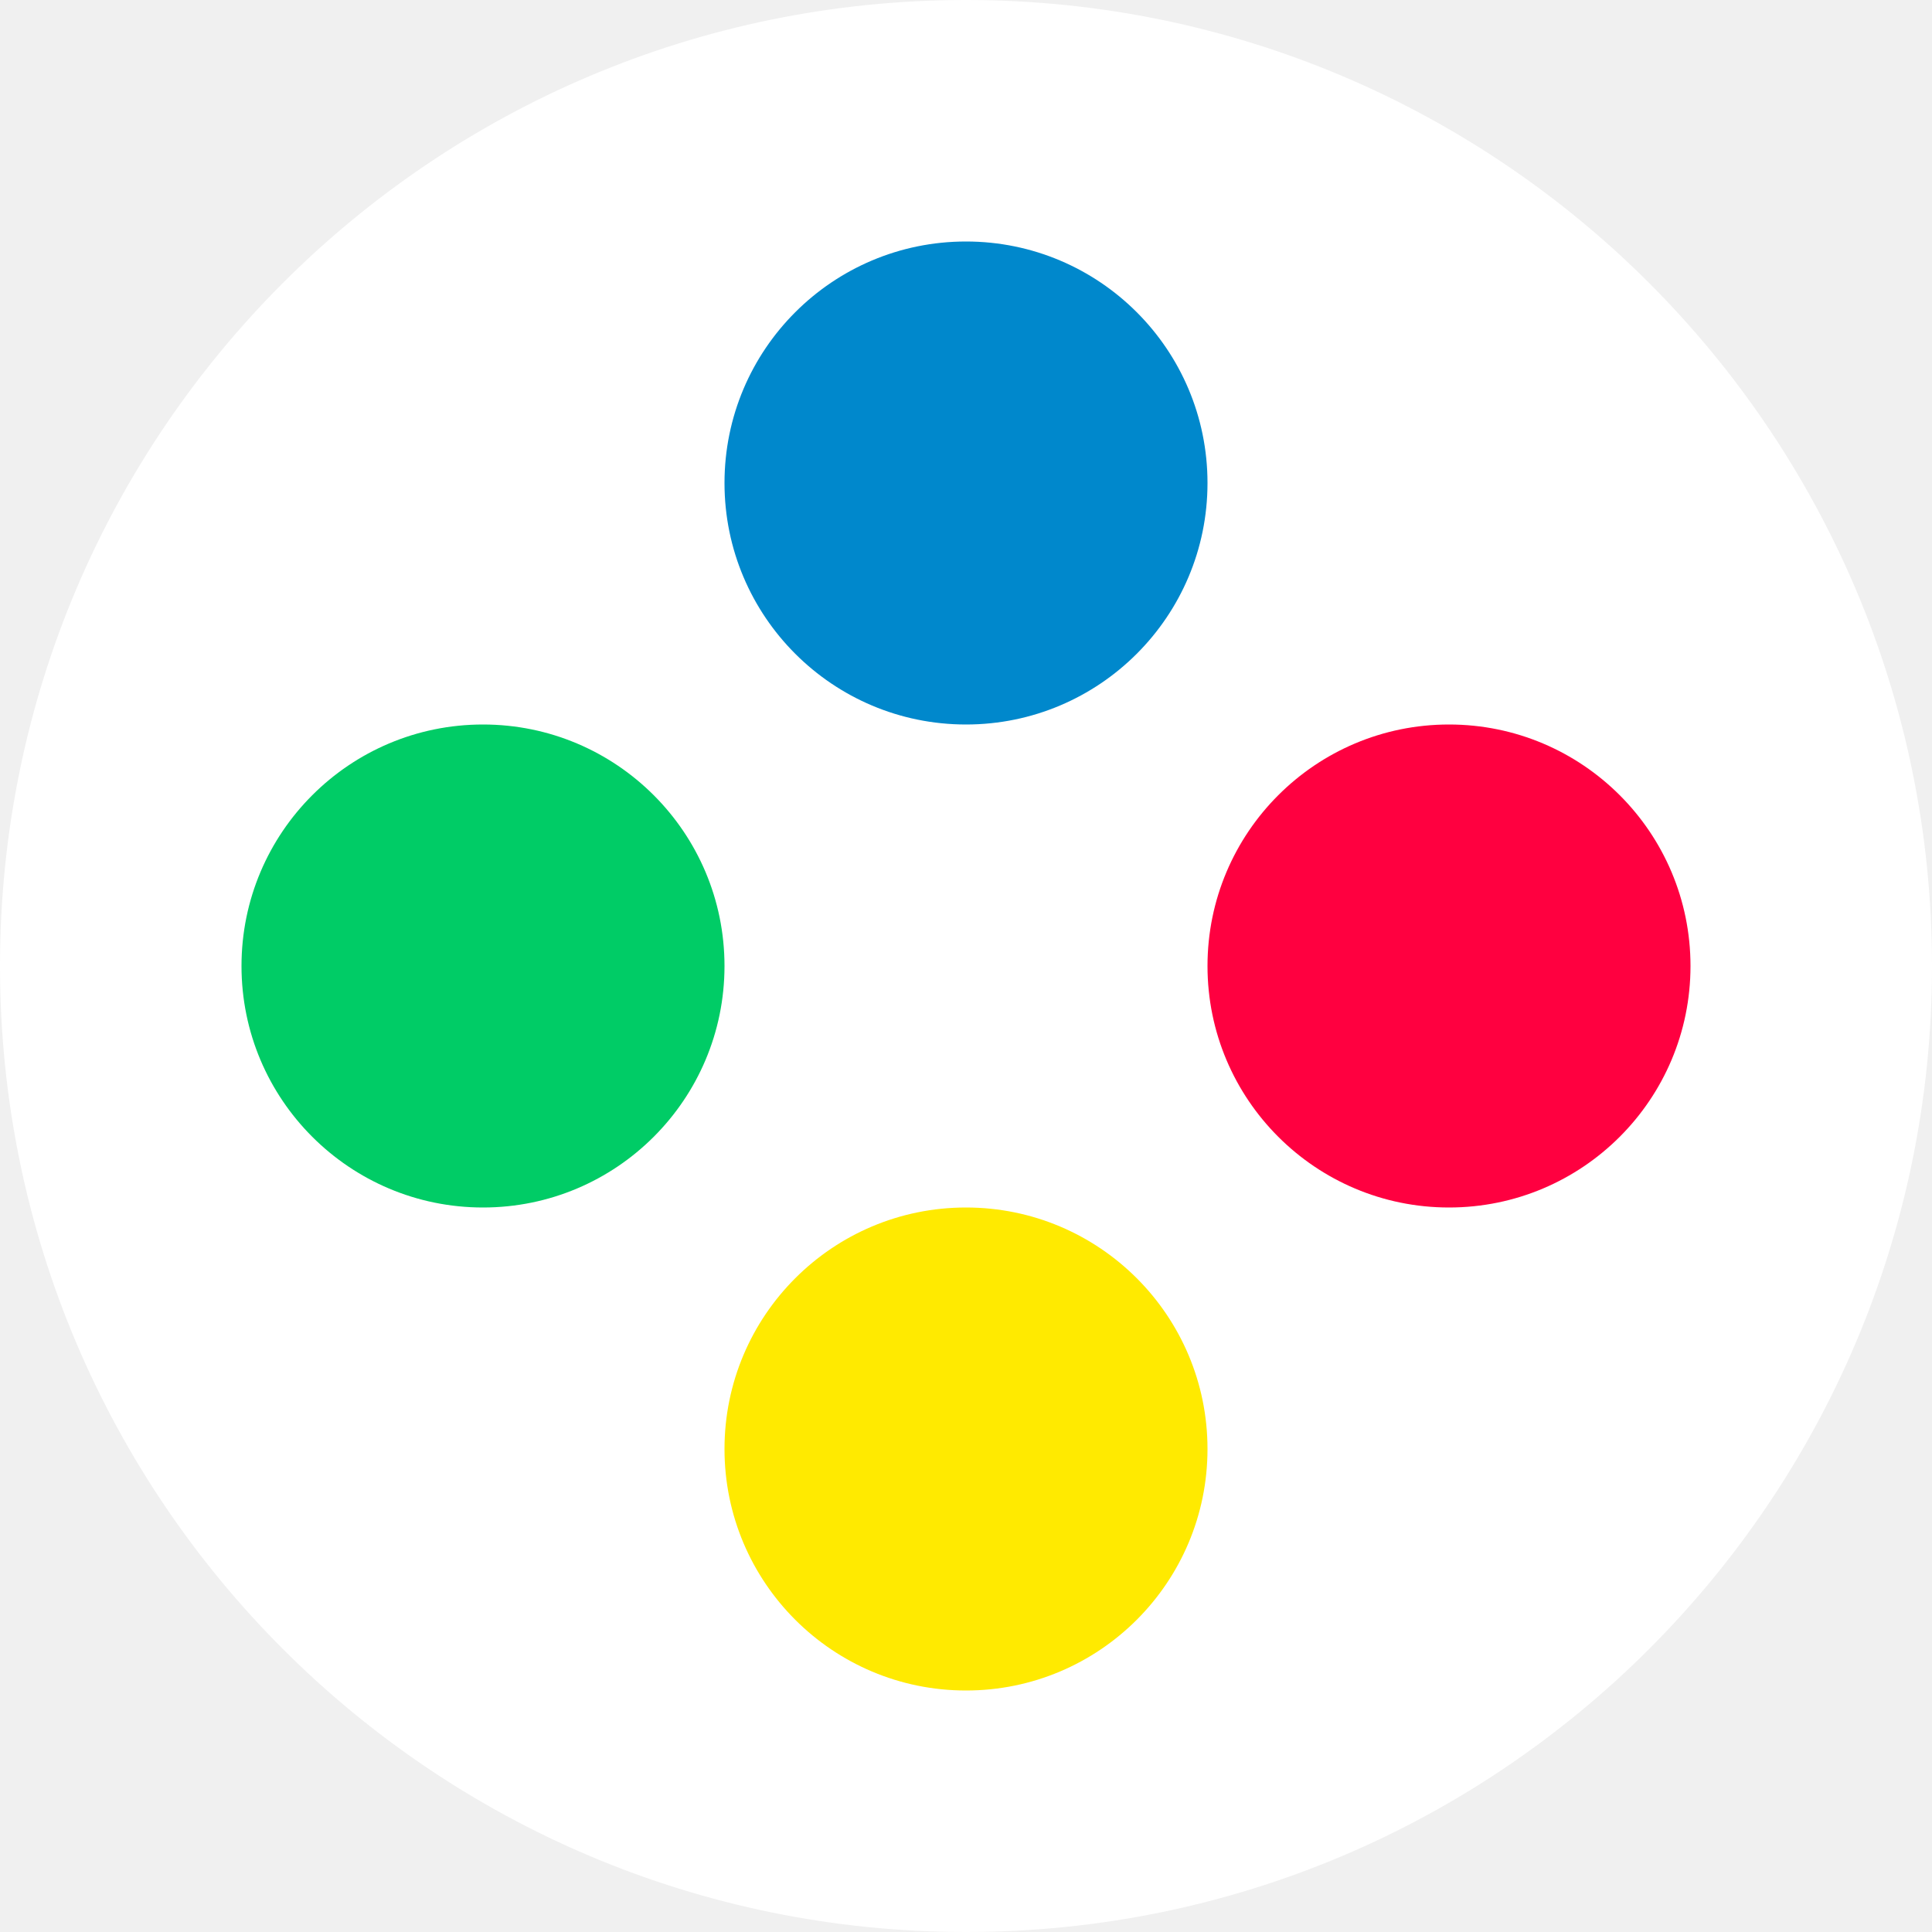
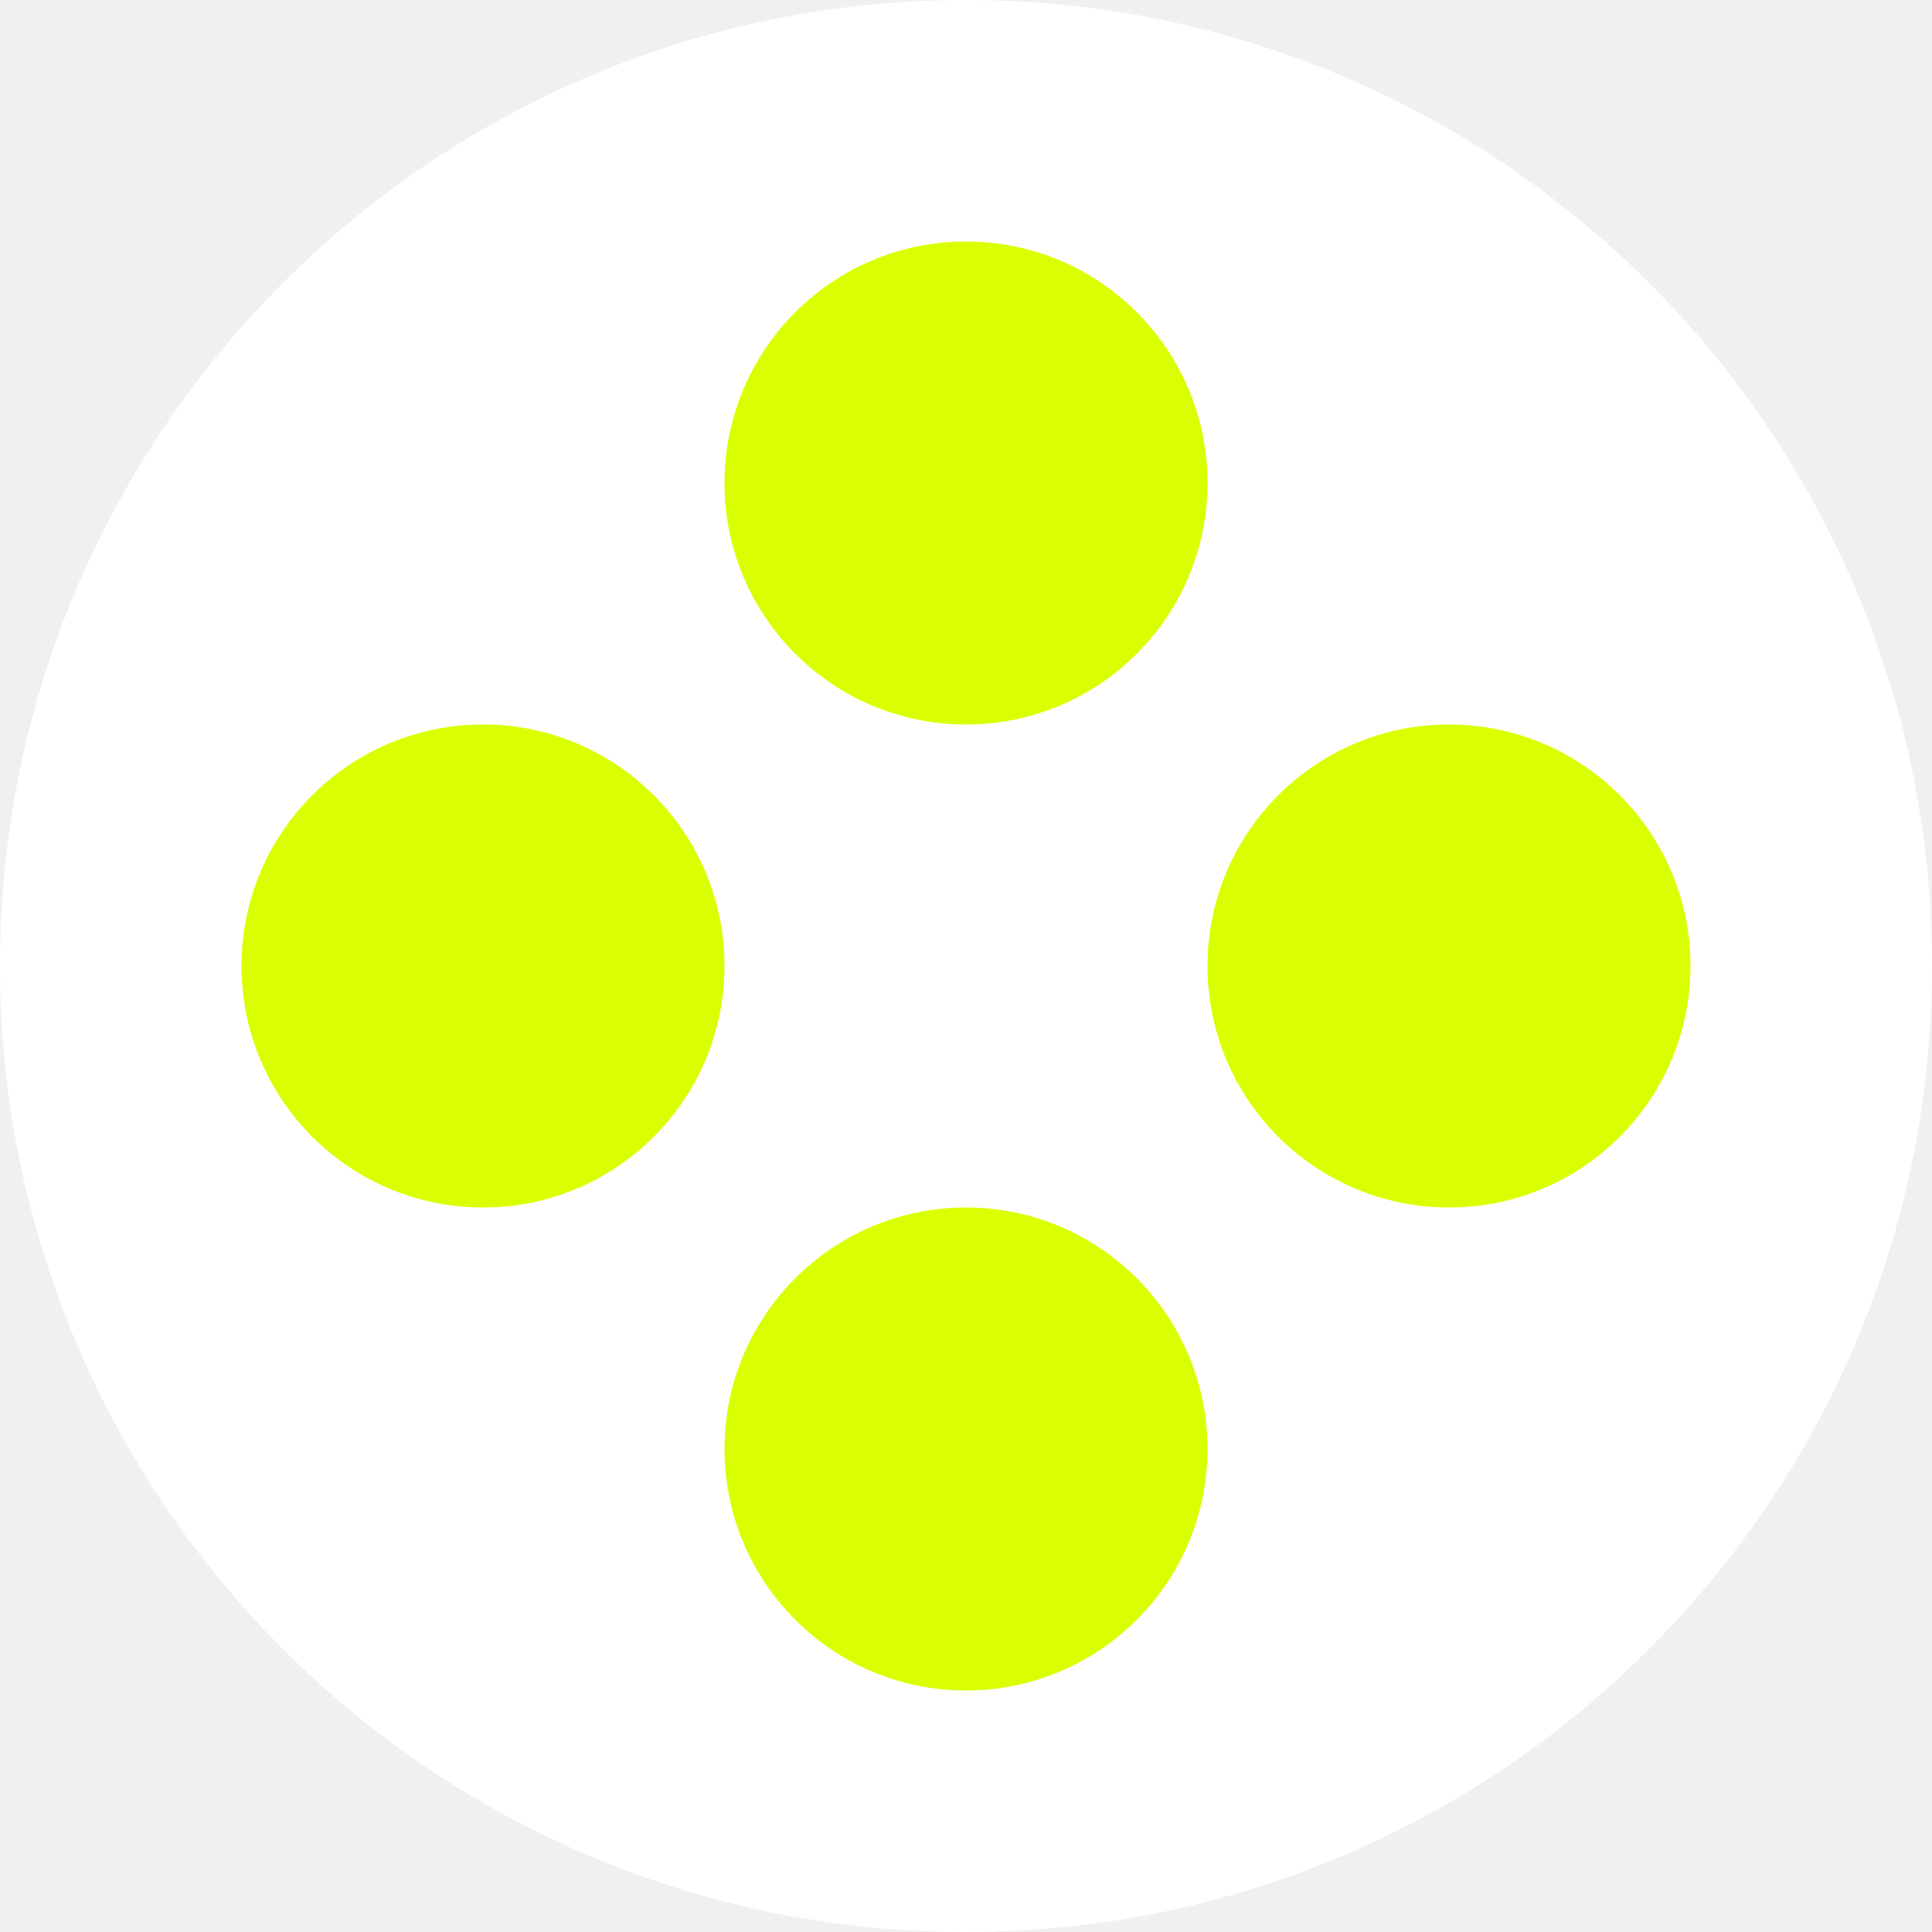
<svg xmlns="http://www.w3.org/2000/svg" version="1.0" id="Layer_1_copy" x="0px" y="0px" width="40px" height="40px" viewBox="0 0 40 40" enable-background="new 0 0 40 40" xml:space="preserve">
  <circle fill="#FFFFFF" cx="20" cy="20" r="20" />
-   <circle fill="#0088CC" cx="20" cy="10" r="5" />
-   <circle fill="#FFEA00" cx="20" cy="30" r="5" />
-   <circle fill="#FF0040" cx="30" cy="20" r="5" />
-   <circle fill="#00CC66" cx="10" cy="20" r="5" />
+   <circle fill="#DAFF00" cx="20" cy="10" r="5" />
+   <circle fill="#DAFF00" cx="20" cy="30" r="5" />
+   <circle fill="#DAFF00" cx="30" cy="20" r="5" />
+   <circle fill="#DAFF00" cx="10" cy="20" r="5" />
</svg>
